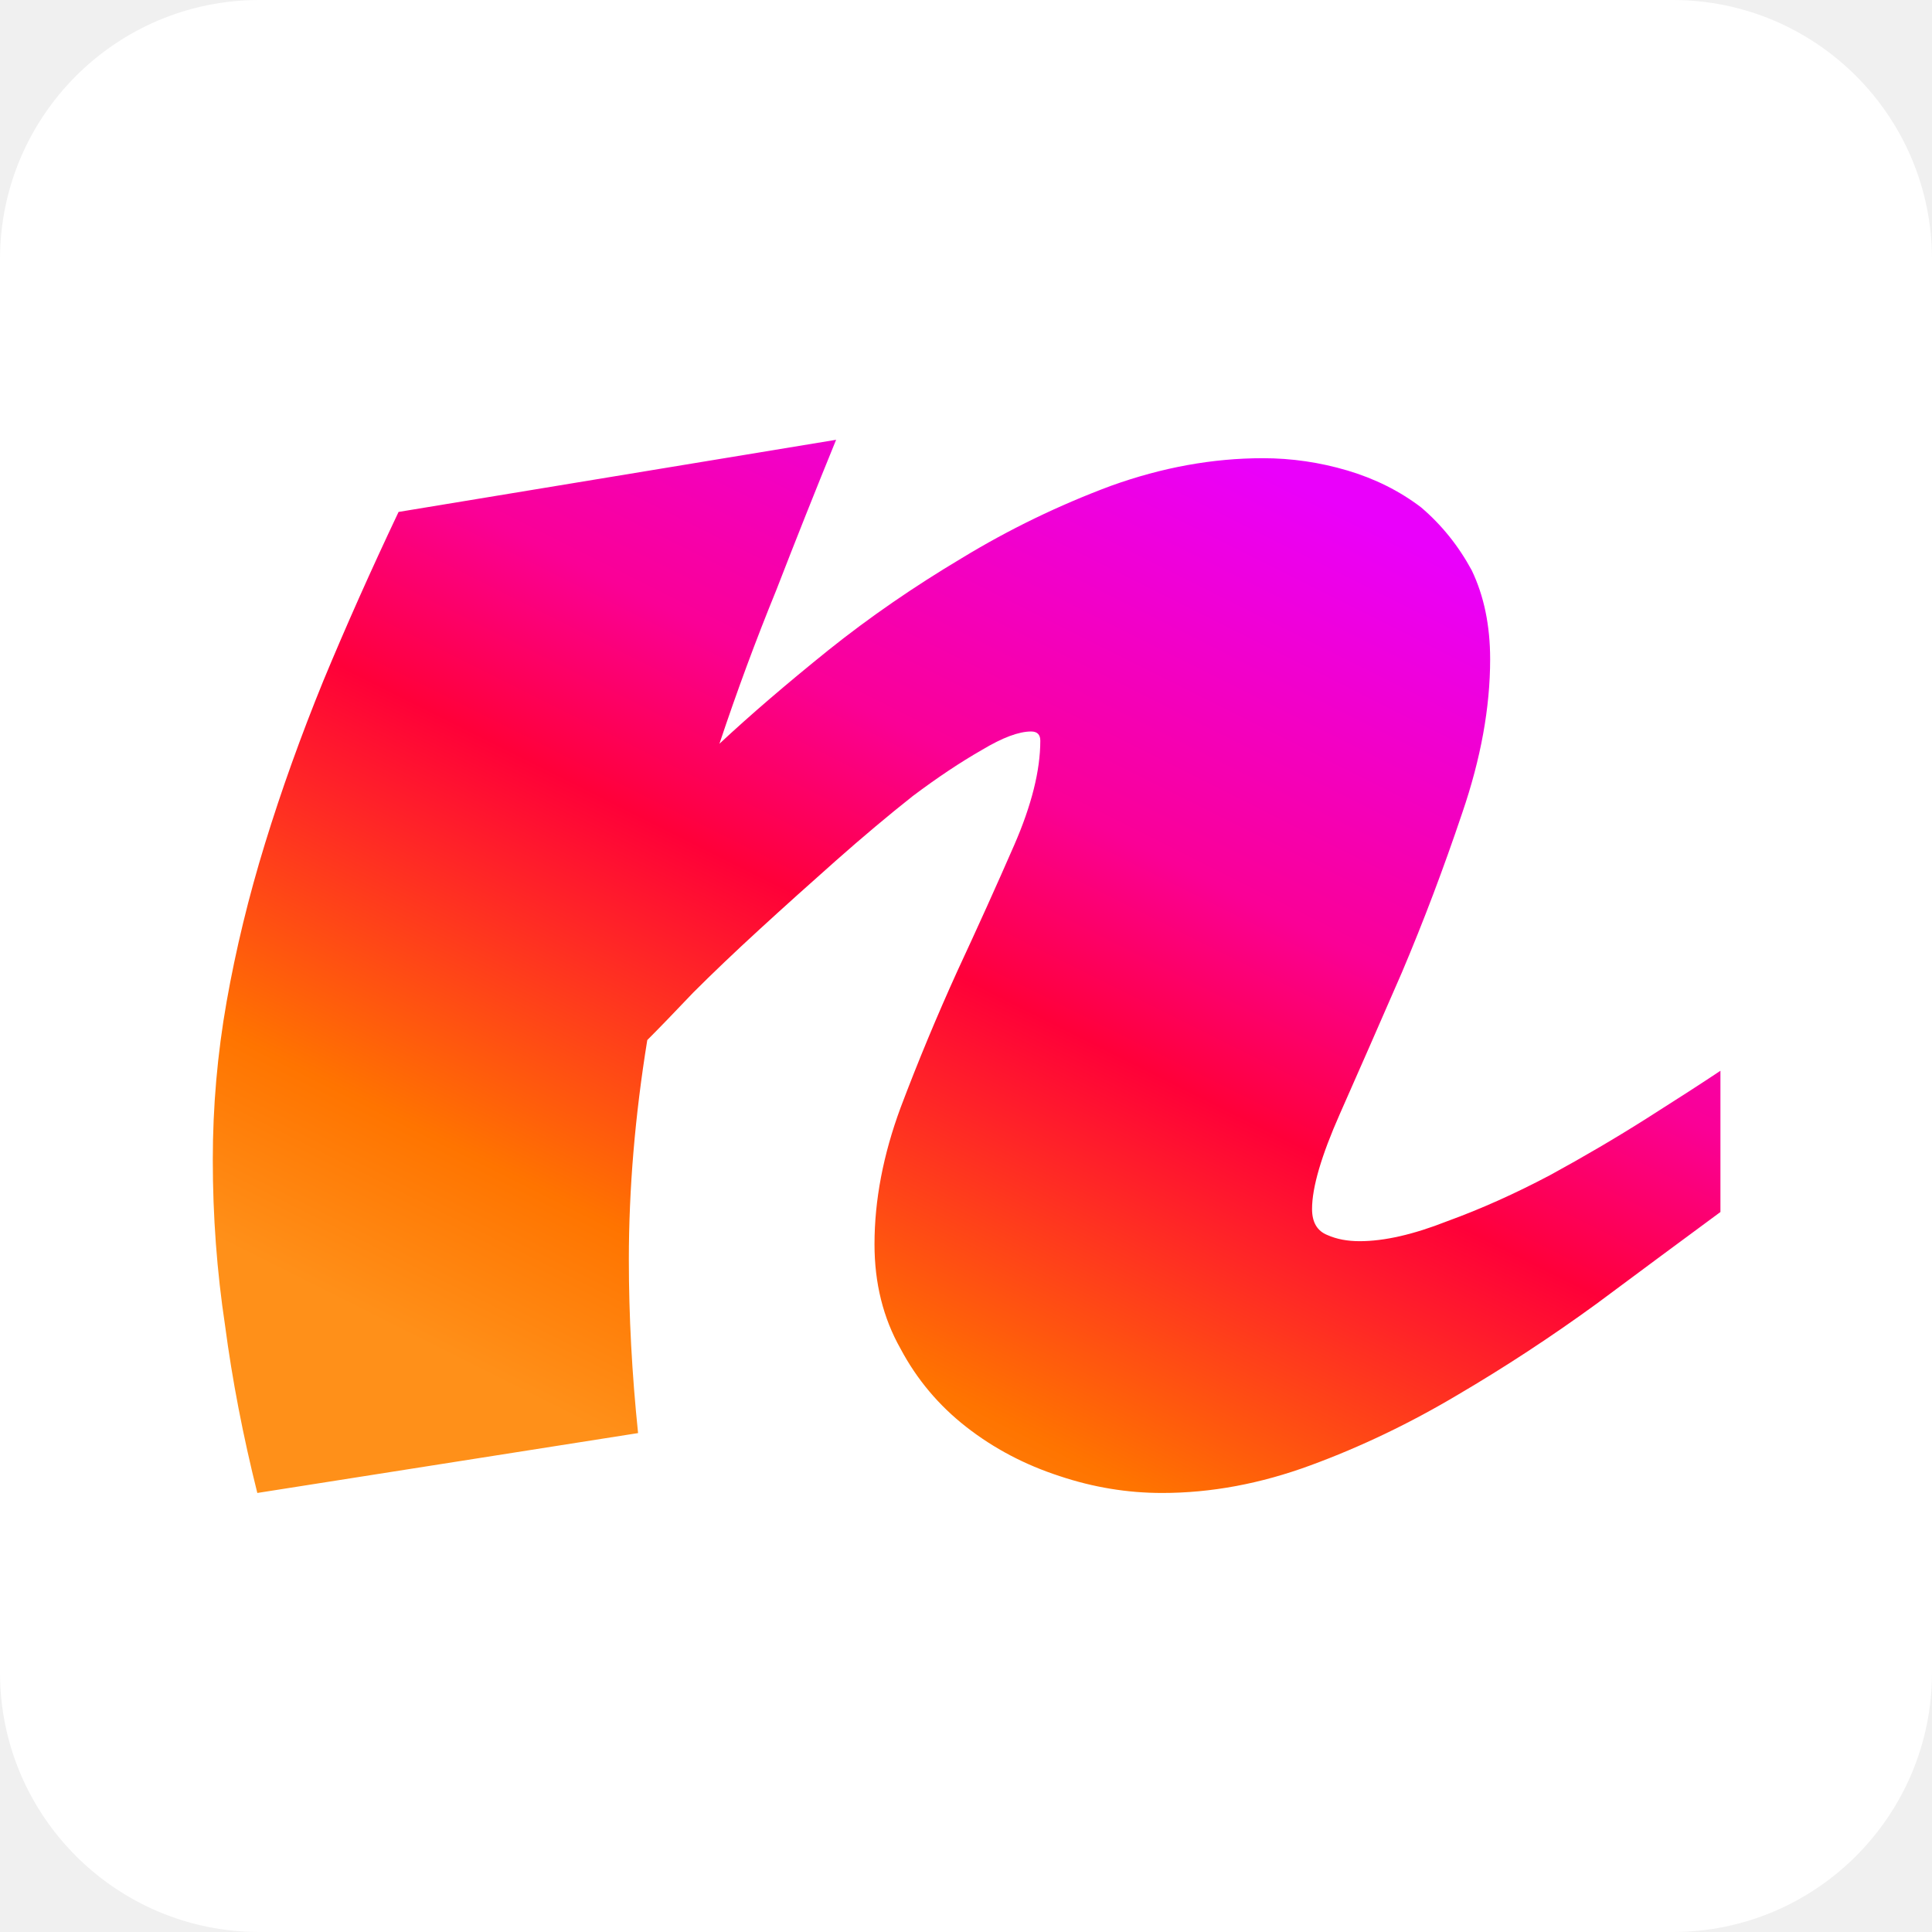
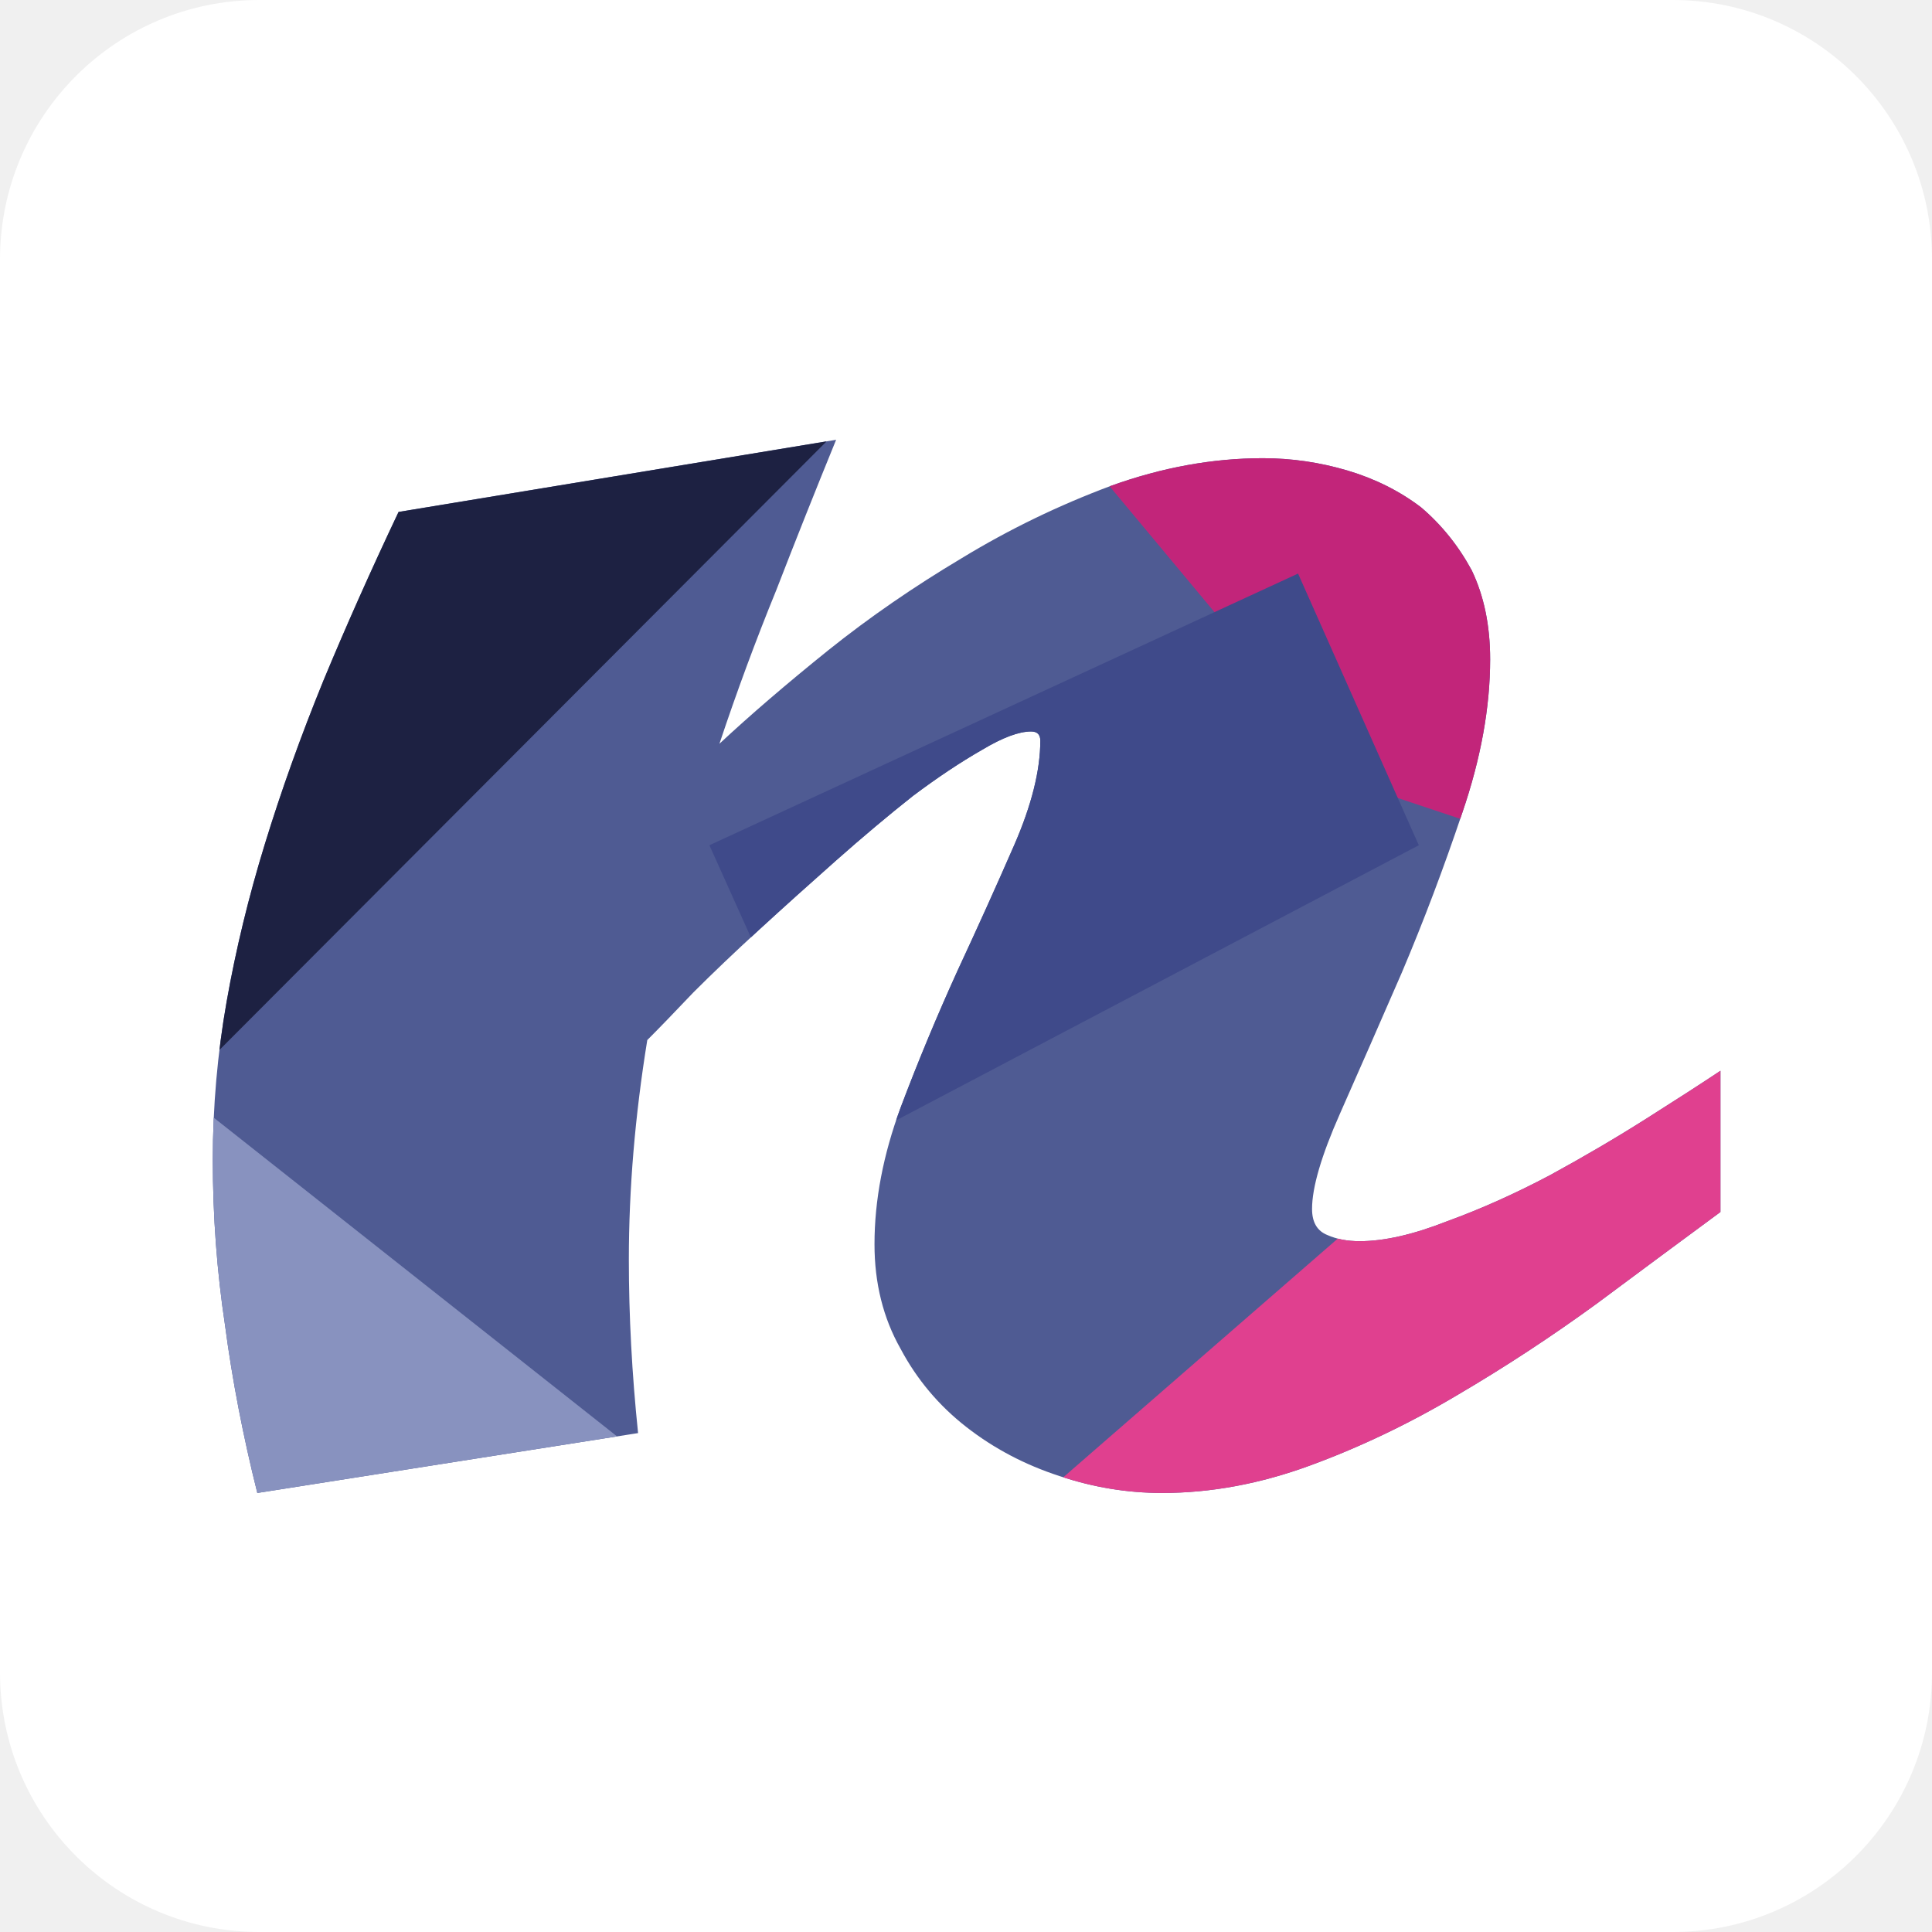
- <svg xmlns="http://www.w3.org/2000/svg" version="1.2" viewBox="0 0 1280 1280" width="1280" height="1280">
+ <svg xmlns="http://www.w3.org/2000/svg" xmlns:xlink="http://www.w3.org/1999/xlink" width="40" height="40" viewBox="0 0 1280 1280">
  <defs>
-     <linearGradient id="gradient" x1="0.21" y1="0.91" x2="0.79" y2="0.09">
-       <stop offset="0%" stop-color="#ff9019" />
-       <stop offset="16.33%" stop-color="#ff7400" />
-       <stop offset="49%" stop-color="#ff0039" />
-       <stop offset="66%" stop-color="#fa0096" />
-       <stop offset="100%" stop-color="#ea00fb" />
-     </linearGradient>
+     <path id="glyph" stroke="none" d="m1139.83 709.42q-18.31 12.21-48.82 31.53-30.52 19.33-64.09 37.63-34.58 18.31-68.14 30.52-33.57 13.22-57.98 13.22-12.21 0-21.36-4.07-10.18-4.05-10.17-17.29-0.01-21.35 18.46-63.06 18.46-41.7 41.04-93.58 21.55-50.85 40.02-105.79 18.46-53.89 18.47-101.71 0-33.56-12.21-59-13.23-24.4-33.57-41.7-21.36-16.26-48.82-24.41-27.47-8.13-55.94-8.14-49.85 0-100.7 18.31-51.88 19.34-98.67 47.81-47.82 28.49-88.49 61.03-41.71 33.57-72.22 62.04 17.28-51.87 37.64-101.71 19.31-49.83 39.67-99.68l-289.89 47.8q-27.47 57.98-49.84 111.89-22.39 54.93-38.65 107.82-16.28 52.89-25.43 104.76-9.16 51.89-9.16 104.77 0 55.95 8.14 109.85 7.11 53.93 21.36 110.87l252.26-39.67q-6.11-58.98-6.11-114.93 0-70.18 12.21-145.46 11.18-11.17 30.51-31.53 19.32-19.31 43.74-41.7 24.4-22.36 50.86-45.77 26.44-23.39 50.86-42.72 24.41-18.31 45.77-30.52 20.34-12.2 32.55-12.2 6.1 0 6.1 6.1 0 29.5-17.29 69.17-17.31 39.67-37.64 83.4-20.35 44.76-37.63 90.53-17.3 46.8-17.29 90.52-0.01 38.66 17.23 69.17 16.21 30.52 43.59 51.88 27.36 21.36 61.82 32.55 33.45 11.19 67.91 11.18 48.64 0 98.32-18.31 49.82-18.3 97.65-46.78 46.77-27.46 91.54-60.02 43.72-32.54 82.39-61.03z" />
+     <clipPath id="f0">
+       <polygon points="141,280 560,280 141,700" />
+     </clipPath>
+     <clipPath id="f1">
+       <polygon points="700,280 1140,280 1140,600 900,520" />
+     </clipPath>
+     <clipPath id="f2">
+       <polygon points="470,560 860,380 940,560 560,760" />
+     </clipPath>
+     <clipPath id="f3">
+       <polygon points="141,740 470,1000 141,1000" />
+     </clipPath>
+     <clipPath id="f4">
+       <polygon points="680,1000 1140,600 1140,1000" />
+     </clipPath>
  </defs>
-   <g id="nette">
-     <path id="bg" style="fill: #ffffff" fill-rule="evenodd" d="m171.85 0h936.3c94.91 0 171.85 76.94 171.85 171.85v936.3c0 94.91-76.94 171.85-171.85 171.85h-936.3c-94.91 0-171.85-76.94-171.85-171.85v-936.3c0-94.91 76.94-171.85 171.85-171.85z" />
-     <path id="n" style="fill: url(#gradient)" d="m1139.83 709.42q-18.31 12.21-48.82 31.53-30.52 19.33-64.09 37.63-34.58 18.31-68.14 30.52-33.57 13.22-57.98 13.22-12.21 0-21.36-4.07-10.18-4.05-10.17-17.29-0.01-21.35 18.46-63.06 18.46-41.7 41.04-93.58 21.55-50.85 40.02-105.79 18.46-53.89 18.47-101.71 0-33.56-12.21-59-13.23-24.4-33.57-41.7-21.36-16.26-48.82-24.41-27.47-8.13-55.94-8.14-49.85 0-100.7 18.31-51.88 19.34-98.67 47.81-47.82 28.49-88.49 61.03-41.71 33.57-72.22 62.04 17.28-51.87 37.64-101.71 19.31-49.83 39.67-99.68l-289.89 47.8q-27.47 57.98-49.84 111.89-22.39 54.93-38.65 107.82-16.28 52.89-25.43 104.76-9.16 51.89-9.16 104.77 0 55.95 8.14 109.85 7.11 53.93 21.36 110.87l252.26-39.67q-6.11-58.98-6.11-114.93 0-70.18 12.21-145.46 11.18-11.17 30.51-31.53 19.32-19.31 43.74-41.7 24.4-22.36 50.86-45.77 26.44-23.39 50.86-42.72 24.41-18.31 45.77-30.52 20.34-12.2 32.55-12.2 6.1 0 6.1 6.1 0 29.5-17.29 69.17-17.31 39.67-37.64 83.4-20.35 44.76-37.63 90.53-17.3 46.8-17.29 90.52-0.01 38.66 17.23 69.17 16.21 30.52 43.59 51.88 27.36 21.36 61.82 32.55 33.45 11.19 67.91 11.18 48.64 0 98.32-18.31 49.82-18.3 97.65-46.78 46.77-27.46 91.54-60.02 43.72-32.54 82.39-61.03z" />
+   <path fill="#ffffff" d="m171.85 0h936.3c94.91 0 171.85 76.94 171.85 171.85v936.3c0 94.91-76.94 171.85-171.85 171.85h-936.3c-94.91 0-171.85-76.94-171.85-171.85v-936.3c0-94.91 76.94-171.85 171.85-171.85z" />
+   <use xlink:href="#glyph" fill="#4f5b93" stroke="#4f5b93" />
+   <g clip-path="url(#f0)">
+     <use xlink:href="#glyph" fill="#1d2142" stroke="#1d2142" />
+   </g>
+   <g clip-path="url(#f1)">
+     <use xlink:href="#glyph" fill="#c2257a" stroke="#c2257a" />
+   </g>
+   <g clip-path="url(#f2)">
+     <use xlink:href="#glyph" fill="#3f4a8a" stroke="#3f4a8a" />
+   </g>
+   <g clip-path="url(#f3)">
+     <use xlink:href="#glyph" fill="#8892bf" stroke="#8892bf" />
+   </g>
+   <g clip-path="url(#f4)">
+     <use xlink:href="#glyph" fill="#e0408f" stroke="#e0408f" />
  </g>
</svg>
